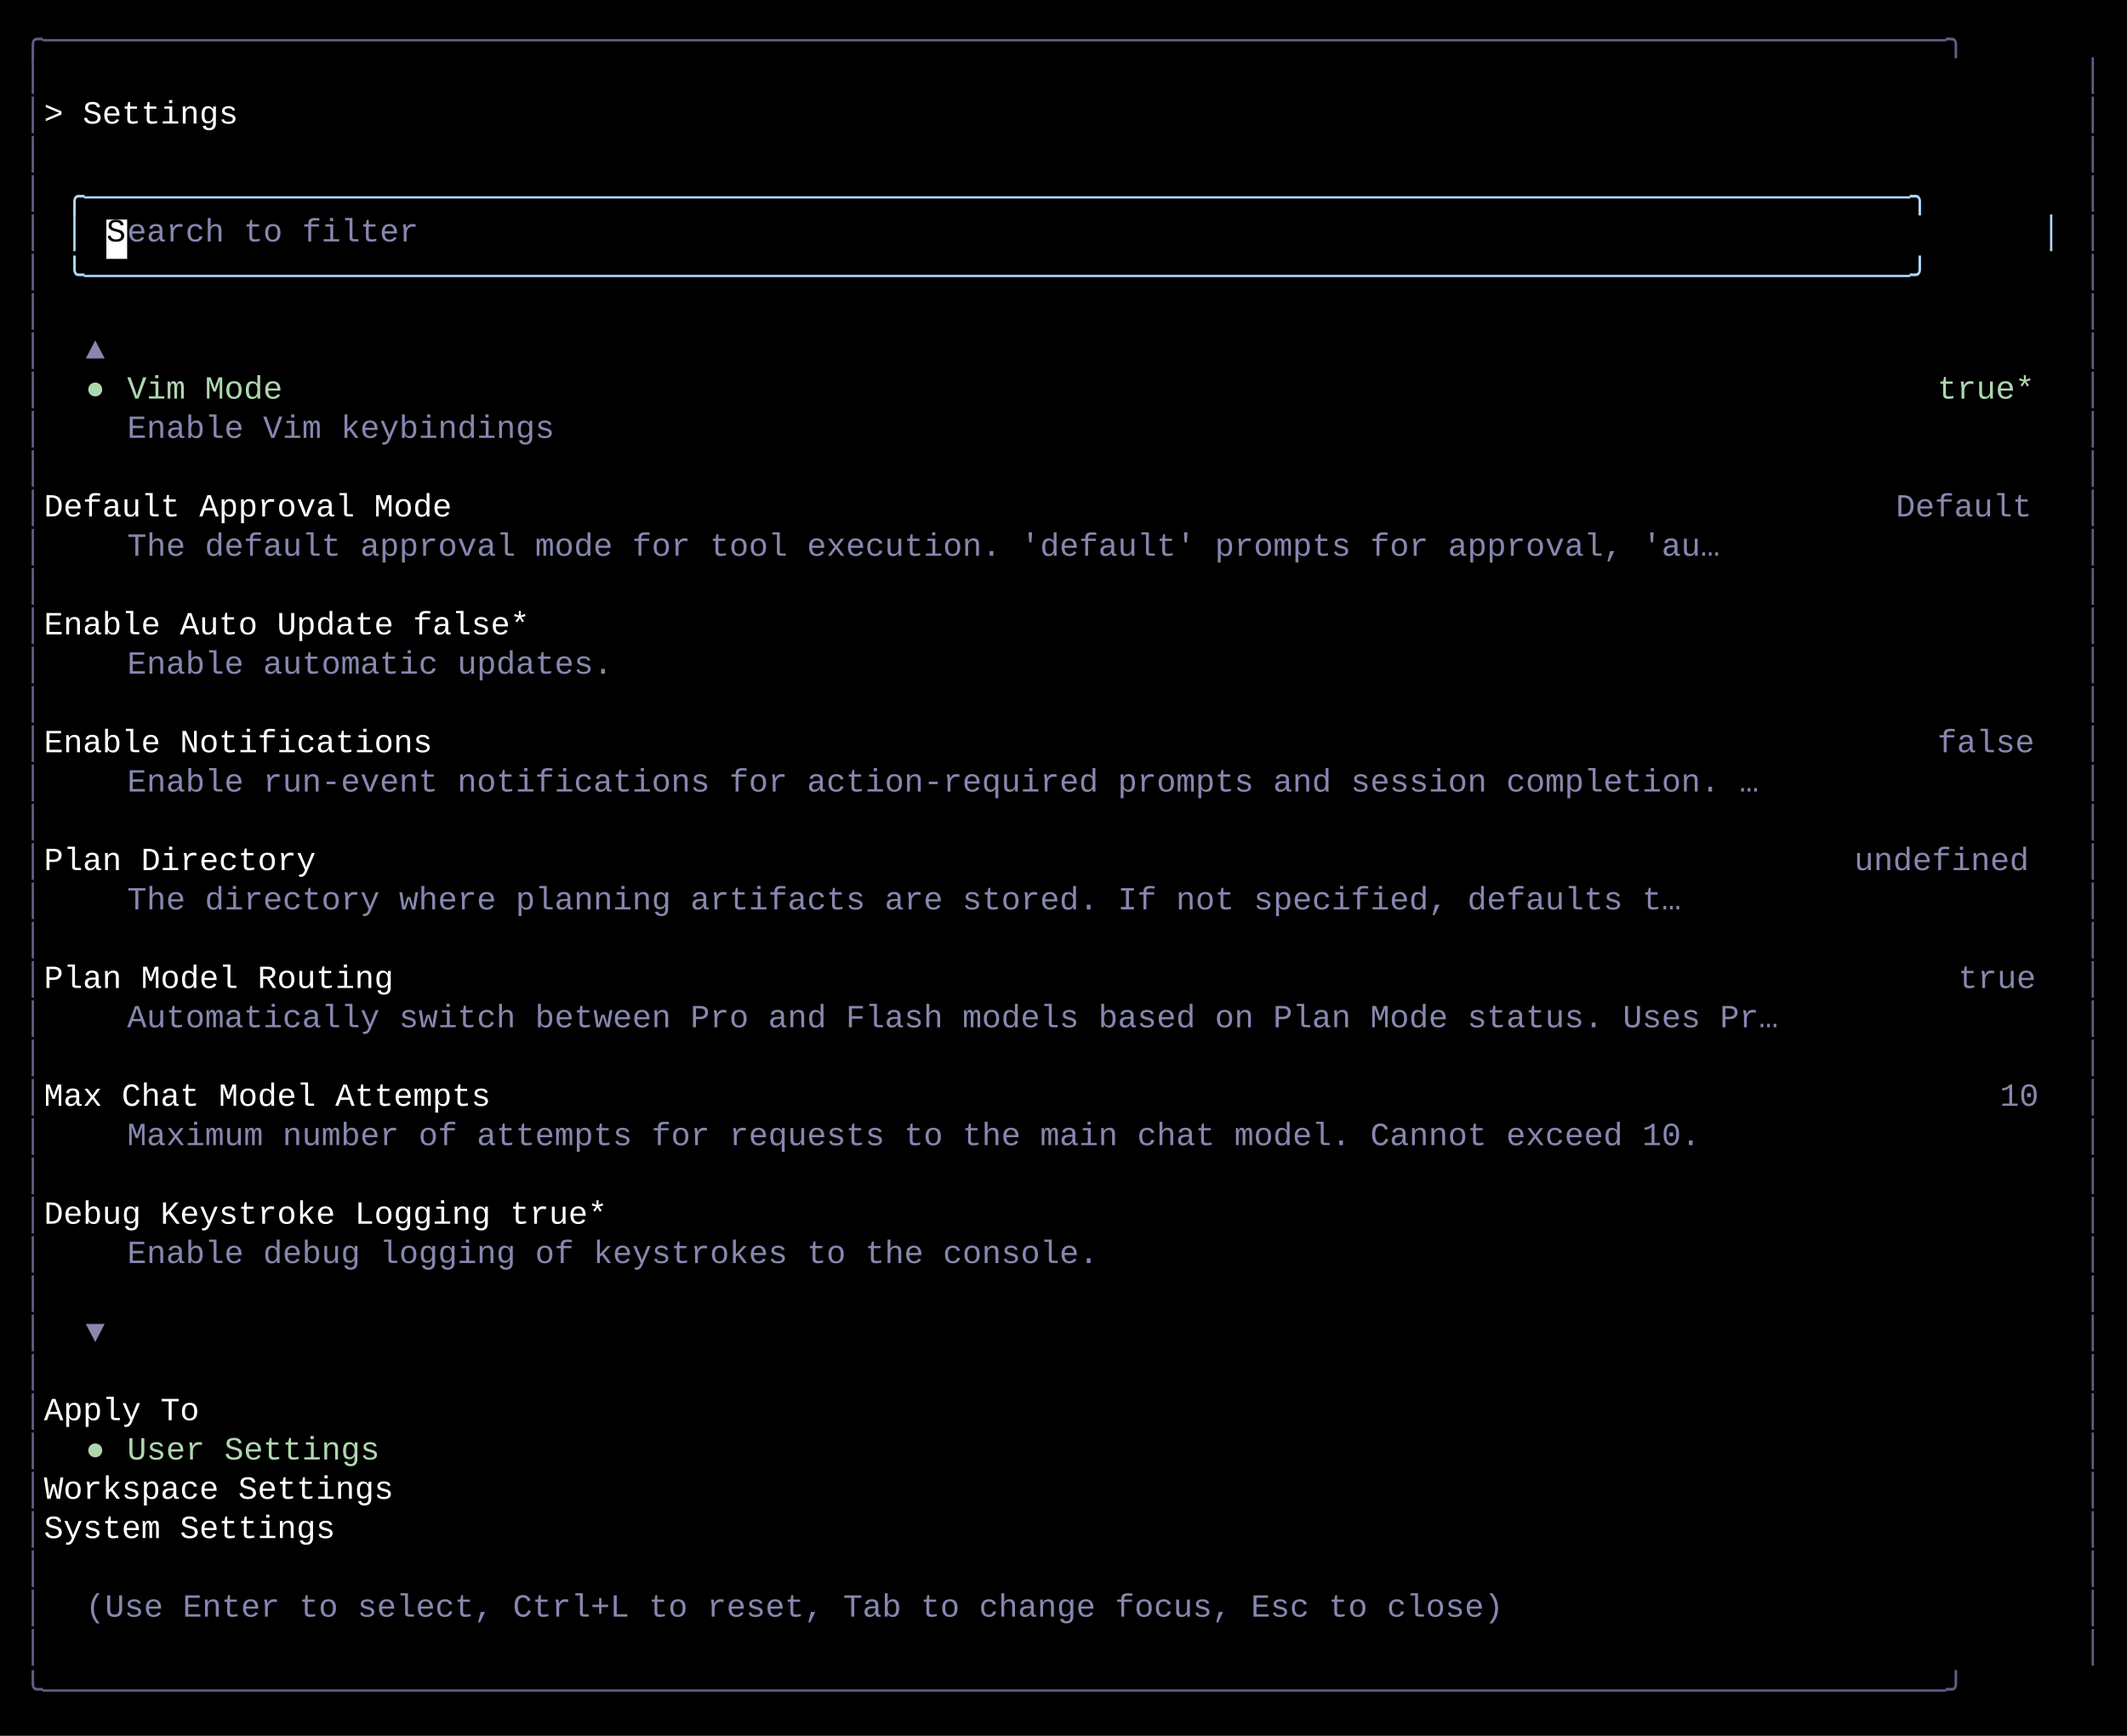
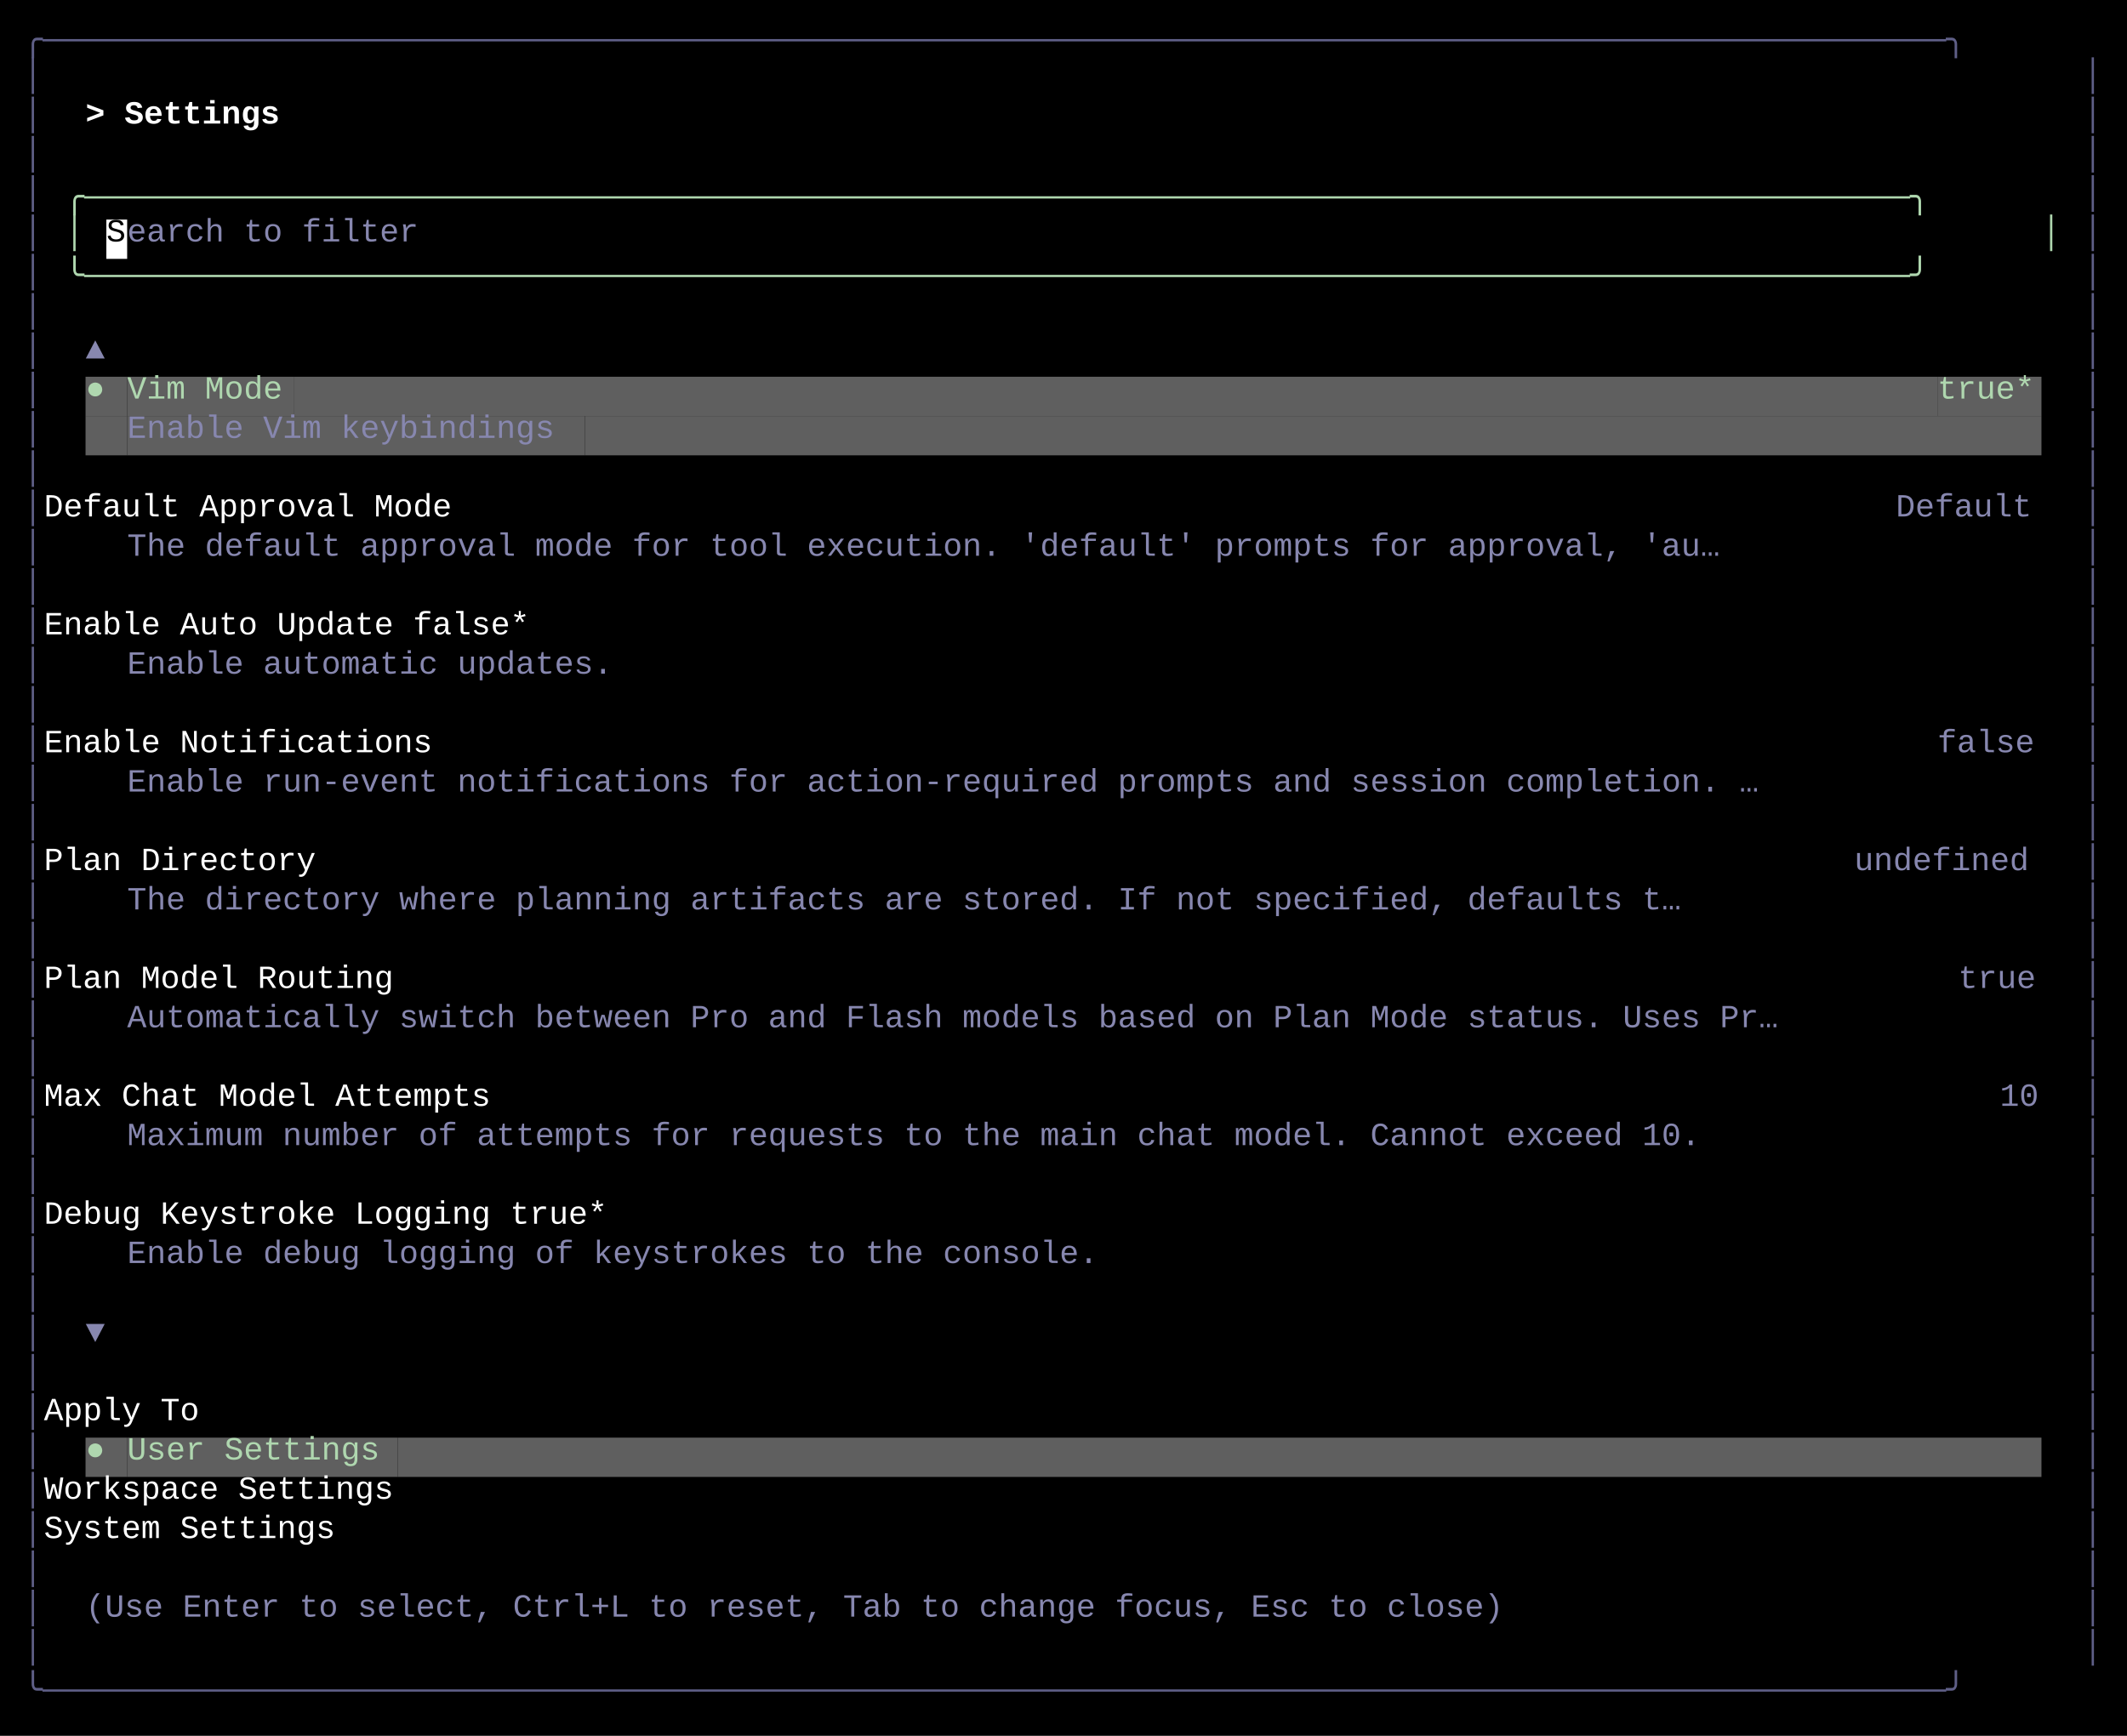
<svg xmlns="http://www.w3.org/2000/svg" width="920" height="751" viewBox="0 0 920 751">
  <style>
    text { font-family: Consolas, "Courier New", monospace; font-size: 14px; dominant-baseline: text-before-edge; white-space: pre; }
  </style>
  <rect width="920" height="751" fill="#000000" />
  <g transform="translate(10, 10)">
    <text x="0" y="2" fill="#5f5f87" textLength="900" lengthAdjust="spacingAndGlyphs">╭──────────────────────────────────────────────────────────────────────────────────────────────────╮</text>
    <text x="0" y="19" fill="#5f5f87" textLength="9" lengthAdjust="spacingAndGlyphs">│</text>
    <text x="891" y="19" fill="#5f5f87" textLength="9" lengthAdjust="spacingAndGlyphs">│</text>
    <text x="0" y="36" fill="#5f5f87" textLength="9" lengthAdjust="spacingAndGlyphs">│</text>
-     <text x="9" y="36" fill="#ffffff" textLength="882" lengthAdjust="spacingAndGlyphs">  &gt; Settings                                                                                      </text>
+     <text x="27" y="36" fill="#ffffff" textLength="99" lengthAdjust="spacingAndGlyphs" font-weight="bold">&gt; Settings </text>
    <text x="891" y="36" fill="#5f5f87" textLength="9" lengthAdjust="spacingAndGlyphs">│</text>
    <text x="0" y="53" fill="#5f5f87" textLength="9" lengthAdjust="spacingAndGlyphs">│</text>
    <text x="891" y="53" fill="#5f5f87" textLength="9" lengthAdjust="spacingAndGlyphs">│</text>
    <text x="0" y="70" fill="#5f5f87" textLength="9" lengthAdjust="spacingAndGlyphs">│</text>
-     <text x="18" y="70" fill="#afd7ff" textLength="864" lengthAdjust="spacingAndGlyphs">╭──────────────────────────────────────────────────────────────────────────────────────────────╮</text>
+     <text x="18" y="70" fill="#afd7af" textLength="864" lengthAdjust="spacingAndGlyphs">╭──────────────────────────────────────────────────────────────────────────────────────────────╮</text>
    <text x="891" y="70" fill="#5f5f87" textLength="9" lengthAdjust="spacingAndGlyphs">│</text>
    <text x="0" y="87" fill="#5f5f87" textLength="9" lengthAdjust="spacingAndGlyphs">│</text>
-     <text x="18" y="87" fill="#afd7ff" textLength="9" lengthAdjust="spacingAndGlyphs">│</text>
+     <text x="18" y="87" fill="#afd7af" textLength="9" lengthAdjust="spacingAndGlyphs">│</text>
    <rect x="36" y="85" width="9" height="17" fill="#ffffff" />
    <text x="36" y="87" fill="#000000" textLength="9" lengthAdjust="spacingAndGlyphs">S</text>
    <text x="45" y="87" fill="#8787af" textLength="135" lengthAdjust="spacingAndGlyphs">earch to filter</text>
-     <text x="873" y="87" fill="#afd7ff" textLength="9" lengthAdjust="spacingAndGlyphs">│</text>
+     <text x="873" y="87" fill="#afd7af" textLength="9" lengthAdjust="spacingAndGlyphs">│</text>
    <text x="891" y="87" fill="#5f5f87" textLength="9" lengthAdjust="spacingAndGlyphs">│</text>
    <text x="0" y="104" fill="#5f5f87" textLength="9" lengthAdjust="spacingAndGlyphs">│</text>
-     <text x="18" y="104" fill="#afd7ff" textLength="864" lengthAdjust="spacingAndGlyphs">╰──────────────────────────────────────────────────────────────────────────────────────────────╯</text>
+     <text x="18" y="104" fill="#afd7af" textLength="864" lengthAdjust="spacingAndGlyphs">╰──────────────────────────────────────────────────────────────────────────────────────────────╯</text>
    <text x="891" y="104" fill="#5f5f87" textLength="9" lengthAdjust="spacingAndGlyphs">│</text>
    <text x="0" y="121" fill="#5f5f87" textLength="9" lengthAdjust="spacingAndGlyphs">│</text>
    <text x="891" y="121" fill="#5f5f87" textLength="9" lengthAdjust="spacingAndGlyphs">│</text>
    <text x="0" y="138" fill="#5f5f87" textLength="9" lengthAdjust="spacingAndGlyphs">│</text>
    <text x="27" y="138" fill="#8787af" textLength="9" lengthAdjust="spacingAndGlyphs">▲</text>
    <text x="891" y="138" fill="#5f5f87" textLength="9" lengthAdjust="spacingAndGlyphs">│</text>
    <text x="0" y="155" fill="#5f5f87" textLength="9" lengthAdjust="spacingAndGlyphs">│</text>
+     <rect x="27" y="153" width="9" height="17" fill="#5f5f5f" />
    <text x="27" y="155" fill="#afd7af" textLength="9" lengthAdjust="spacingAndGlyphs">●</text>
+     <rect x="36" y="153" width="9" height="17" fill="#5f5f5f" />
+     <rect x="45" y="153" width="72" height="17" fill="#5f5f5f" />
    <text x="45" y="155" fill="#afd7af" textLength="72" lengthAdjust="spacingAndGlyphs">Vim Mode</text>
+     <rect x="117" y="153" width="711" height="17" fill="#5f5f5f" />
+     <rect x="828" y="153" width="45" height="17" fill="#5f5f5f" />
    <text x="828" y="155" fill="#afd7af" textLength="45" lengthAdjust="spacingAndGlyphs">true*</text>
    <text x="891" y="155" fill="#5f5f87" textLength="9" lengthAdjust="spacingAndGlyphs">│</text>
    <text x="0" y="172" fill="#5f5f87" textLength="9" lengthAdjust="spacingAndGlyphs">│</text>
+     <rect x="27" y="170" width="18" height="17" fill="#5f5f5f" />
+     <rect x="45" y="170" width="198" height="17" fill="#5f5f5f" />
    <text x="45" y="172" fill="#8787af" textLength="198" lengthAdjust="spacingAndGlyphs">Enable Vim keybindings</text>
+     <rect x="243" y="170" width="630" height="17" fill="#5f5f5f" />
    <text x="891" y="172" fill="#5f5f87" textLength="9" lengthAdjust="spacingAndGlyphs">│</text>
    <text x="0" y="189" fill="#5f5f87" textLength="9" lengthAdjust="spacingAndGlyphs">│</text>
    <text x="891" y="189" fill="#5f5f87" textLength="9" lengthAdjust="spacingAndGlyphs">│</text>
    <text x="0" y="206" fill="#5f5f87" textLength="9" lengthAdjust="spacingAndGlyphs">│</text>
    <text x="9" y="206" fill="#ffffff" textLength="801" lengthAdjust="spacingAndGlyphs">    Default Approval Mode                                                                </text>
    <text x="810" y="206" fill="#8787af" textLength="63" lengthAdjust="spacingAndGlyphs">Default</text>
    <text x="891" y="206" fill="#5f5f87" textLength="9" lengthAdjust="spacingAndGlyphs">│</text>
    <text x="0" y="223" fill="#5f5f87" textLength="9" lengthAdjust="spacingAndGlyphs">│</text>
    <text x="45" y="223" fill="#8787af" textLength="738" lengthAdjust="spacingAndGlyphs">The default approval mode for tool execution. 'default' prompts for approval, 'au…</text>
    <text x="891" y="223" fill="#5f5f87" textLength="9" lengthAdjust="spacingAndGlyphs">│</text>
    <text x="0" y="240" fill="#5f5f87" textLength="9" lengthAdjust="spacingAndGlyphs">│</text>
    <text x="891" y="240" fill="#5f5f87" textLength="9" lengthAdjust="spacingAndGlyphs">│</text>
    <text x="0" y="257" fill="#5f5f87" textLength="9" lengthAdjust="spacingAndGlyphs">│</text>
    <text x="9" y="257" fill="#ffffff" textLength="882" lengthAdjust="spacingAndGlyphs">    Enable Auto Update                                                                    false*  </text>
    <text x="891" y="257" fill="#5f5f87" textLength="9" lengthAdjust="spacingAndGlyphs">│</text>
    <text x="0" y="274" fill="#5f5f87" textLength="9" lengthAdjust="spacingAndGlyphs">│</text>
    <text x="45" y="274" fill="#8787af" textLength="225" lengthAdjust="spacingAndGlyphs">Enable automatic updates.</text>
    <text x="891" y="274" fill="#5f5f87" textLength="9" lengthAdjust="spacingAndGlyphs">│</text>
    <text x="0" y="291" fill="#5f5f87" textLength="9" lengthAdjust="spacingAndGlyphs">│</text>
    <text x="891" y="291" fill="#5f5f87" textLength="9" lengthAdjust="spacingAndGlyphs">│</text>
    <text x="0" y="308" fill="#5f5f87" textLength="9" lengthAdjust="spacingAndGlyphs">│</text>
    <text x="9" y="308" fill="#ffffff" textLength="819" lengthAdjust="spacingAndGlyphs">    Enable Notifications                                                                   </text>
    <text x="828" y="308" fill="#8787af" textLength="45" lengthAdjust="spacingAndGlyphs">false</text>
    <text x="891" y="308" fill="#5f5f87" textLength="9" lengthAdjust="spacingAndGlyphs">│</text>
    <text x="0" y="325" fill="#5f5f87" textLength="9" lengthAdjust="spacingAndGlyphs">│</text>
    <text x="45" y="325" fill="#8787af" textLength="756" lengthAdjust="spacingAndGlyphs">Enable run-event notifications for action-required prompts and session completion. …</text>
    <text x="891" y="325" fill="#5f5f87" textLength="9" lengthAdjust="spacingAndGlyphs">│</text>
    <text x="0" y="342" fill="#5f5f87" textLength="9" lengthAdjust="spacingAndGlyphs">│</text>
    <text x="891" y="342" fill="#5f5f87" textLength="9" lengthAdjust="spacingAndGlyphs">│</text>
    <text x="0" y="359" fill="#5f5f87" textLength="9" lengthAdjust="spacingAndGlyphs">│</text>
    <text x="9" y="359" fill="#ffffff" textLength="783" lengthAdjust="spacingAndGlyphs">    Plan Directory                                                                     </text>
    <text x="792" y="359" fill="#8787af" textLength="81" lengthAdjust="spacingAndGlyphs">undefined</text>
    <text x="891" y="359" fill="#5f5f87" textLength="9" lengthAdjust="spacingAndGlyphs">│</text>
    <text x="0" y="376" fill="#5f5f87" textLength="9" lengthAdjust="spacingAndGlyphs">│</text>
    <text x="45" y="376" fill="#8787af" textLength="720" lengthAdjust="spacingAndGlyphs">The directory where planning artifacts are stored. If not specified, defaults t…</text>
    <text x="891" y="376" fill="#5f5f87" textLength="9" lengthAdjust="spacingAndGlyphs">│</text>
    <text x="0" y="393" fill="#5f5f87" textLength="9" lengthAdjust="spacingAndGlyphs">│</text>
    <text x="891" y="393" fill="#5f5f87" textLength="9" lengthAdjust="spacingAndGlyphs">│</text>
    <text x="0" y="410" fill="#5f5f87" textLength="9" lengthAdjust="spacingAndGlyphs">│</text>
    <text x="9" y="410" fill="#ffffff" textLength="828" lengthAdjust="spacingAndGlyphs">    Plan Model Routing                                                                      </text>
    <text x="837" y="410" fill="#8787af" textLength="36" lengthAdjust="spacingAndGlyphs">true</text>
    <text x="891" y="410" fill="#5f5f87" textLength="9" lengthAdjust="spacingAndGlyphs">│</text>
    <text x="0" y="427" fill="#5f5f87" textLength="9" lengthAdjust="spacingAndGlyphs">│</text>
    <text x="45" y="427" fill="#8787af" textLength="765" lengthAdjust="spacingAndGlyphs">Automatically switch between Pro and Flash models based on Plan Mode status. Uses Pr…</text>
    <text x="891" y="427" fill="#5f5f87" textLength="9" lengthAdjust="spacingAndGlyphs">│</text>
    <text x="0" y="444" fill="#5f5f87" textLength="9" lengthAdjust="spacingAndGlyphs">│</text>
    <text x="891" y="444" fill="#5f5f87" textLength="9" lengthAdjust="spacingAndGlyphs">│</text>
    <text x="0" y="461" fill="#5f5f87" textLength="9" lengthAdjust="spacingAndGlyphs">│</text>
    <text x="9" y="461" fill="#ffffff" textLength="846" lengthAdjust="spacingAndGlyphs">    Max Chat Model Attempts                                                                   </text>
    <text x="855" y="461" fill="#8787af" textLength="18" lengthAdjust="spacingAndGlyphs">10</text>
    <text x="891" y="461" fill="#5f5f87" textLength="9" lengthAdjust="spacingAndGlyphs">│</text>
    <text x="0" y="478" fill="#5f5f87" textLength="9" lengthAdjust="spacingAndGlyphs">│</text>
    <text x="45" y="478" fill="#8787af" textLength="729" lengthAdjust="spacingAndGlyphs">Maximum number of attempts for requests to the main chat model. Cannot exceed 10.</text>
    <text x="891" y="478" fill="#5f5f87" textLength="9" lengthAdjust="spacingAndGlyphs">│</text>
    <text x="0" y="495" fill="#5f5f87" textLength="9" lengthAdjust="spacingAndGlyphs">│</text>
    <text x="891" y="495" fill="#5f5f87" textLength="9" lengthAdjust="spacingAndGlyphs">│</text>
    <text x="0" y="512" fill="#5f5f87" textLength="9" lengthAdjust="spacingAndGlyphs">│</text>
    <text x="9" y="512" fill="#ffffff" textLength="882" lengthAdjust="spacingAndGlyphs">    Debug Keystroke Logging                                                                true*  </text>
    <text x="891" y="512" fill="#5f5f87" textLength="9" lengthAdjust="spacingAndGlyphs">│</text>
    <text x="0" y="529" fill="#5f5f87" textLength="9" lengthAdjust="spacingAndGlyphs">│</text>
    <text x="45" y="529" fill="#8787af" textLength="450" lengthAdjust="spacingAndGlyphs">Enable debug logging of keystrokes to the console.</text>
    <text x="891" y="529" fill="#5f5f87" textLength="9" lengthAdjust="spacingAndGlyphs">│</text>
    <text x="0" y="546" fill="#5f5f87" textLength="9" lengthAdjust="spacingAndGlyphs">│</text>
    <text x="891" y="546" fill="#5f5f87" textLength="9" lengthAdjust="spacingAndGlyphs">│</text>
    <text x="0" y="563" fill="#5f5f87" textLength="9" lengthAdjust="spacingAndGlyphs">│</text>
    <text x="27" y="563" fill="#8787af" textLength="9" lengthAdjust="spacingAndGlyphs">▼</text>
    <text x="891" y="563" fill="#5f5f87" textLength="9" lengthAdjust="spacingAndGlyphs">│</text>
    <text x="0" y="580" fill="#5f5f87" textLength="9" lengthAdjust="spacingAndGlyphs">│</text>
    <text x="891" y="580" fill="#5f5f87" textLength="9" lengthAdjust="spacingAndGlyphs">│</text>
    <text x="0" y="597" fill="#5f5f87" textLength="9" lengthAdjust="spacingAndGlyphs">│</text>
    <text x="9" y="597" fill="#ffffff" textLength="882" lengthAdjust="spacingAndGlyphs">    Apply To                                                                                      </text>
    <text x="891" y="597" fill="#5f5f87" textLength="9" lengthAdjust="spacingAndGlyphs">│</text>
    <text x="0" y="614" fill="#5f5f87" textLength="9" lengthAdjust="spacingAndGlyphs">│</text>
+     <rect x="27" y="612" width="9" height="17" fill="#5f5f5f" />
    <text x="27" y="614" fill="#afd7af" textLength="9" lengthAdjust="spacingAndGlyphs">●</text>
+     <rect x="36" y="612" width="9" height="17" fill="#5f5f5f" />
+     <rect x="45" y="612" width="117" height="17" fill="#5f5f5f" />
    <text x="45" y="614" fill="#afd7af" textLength="117" lengthAdjust="spacingAndGlyphs">User Settings</text>
+     <rect x="162" y="612" width="711" height="17" fill="#5f5f5f" />
    <text x="891" y="614" fill="#5f5f87" textLength="9" lengthAdjust="spacingAndGlyphs">│</text>
    <text x="0" y="631" fill="#5f5f87" textLength="9" lengthAdjust="spacingAndGlyphs">│</text>
    <text x="9" y="631" fill="#ffffff" textLength="882" lengthAdjust="spacingAndGlyphs">    Workspace Settings                                                                            </text>
    <text x="891" y="631" fill="#5f5f87" textLength="9" lengthAdjust="spacingAndGlyphs">│</text>
    <text x="0" y="648" fill="#5f5f87" textLength="9" lengthAdjust="spacingAndGlyphs">│</text>
    <text x="9" y="648" fill="#ffffff" textLength="882" lengthAdjust="spacingAndGlyphs">    System Settings                                                                               </text>
    <text x="891" y="648" fill="#5f5f87" textLength="9" lengthAdjust="spacingAndGlyphs">│</text>
    <text x="0" y="665" fill="#5f5f87" textLength="9" lengthAdjust="spacingAndGlyphs">│</text>
    <text x="891" y="665" fill="#5f5f87" textLength="9" lengthAdjust="spacingAndGlyphs">│</text>
    <text x="0" y="682" fill="#5f5f87" textLength="9" lengthAdjust="spacingAndGlyphs">│</text>
    <text x="27" y="682" fill="#8787af" textLength="657" lengthAdjust="spacingAndGlyphs">(Use Enter to select, Ctrl+L to reset, Tab to change focus, Esc to close)</text>
    <text x="891" y="682" fill="#5f5f87" textLength="9" lengthAdjust="spacingAndGlyphs">│</text>
    <text x="0" y="699" fill="#5f5f87" textLength="9" lengthAdjust="spacingAndGlyphs">│</text>
    <text x="891" y="699" fill="#5f5f87" textLength="9" lengthAdjust="spacingAndGlyphs">│</text>
    <text x="0" y="716" fill="#5f5f87" textLength="900" lengthAdjust="spacingAndGlyphs">╰──────────────────────────────────────────────────────────────────────────────────────────────────╯</text>
  </g>
</svg>
